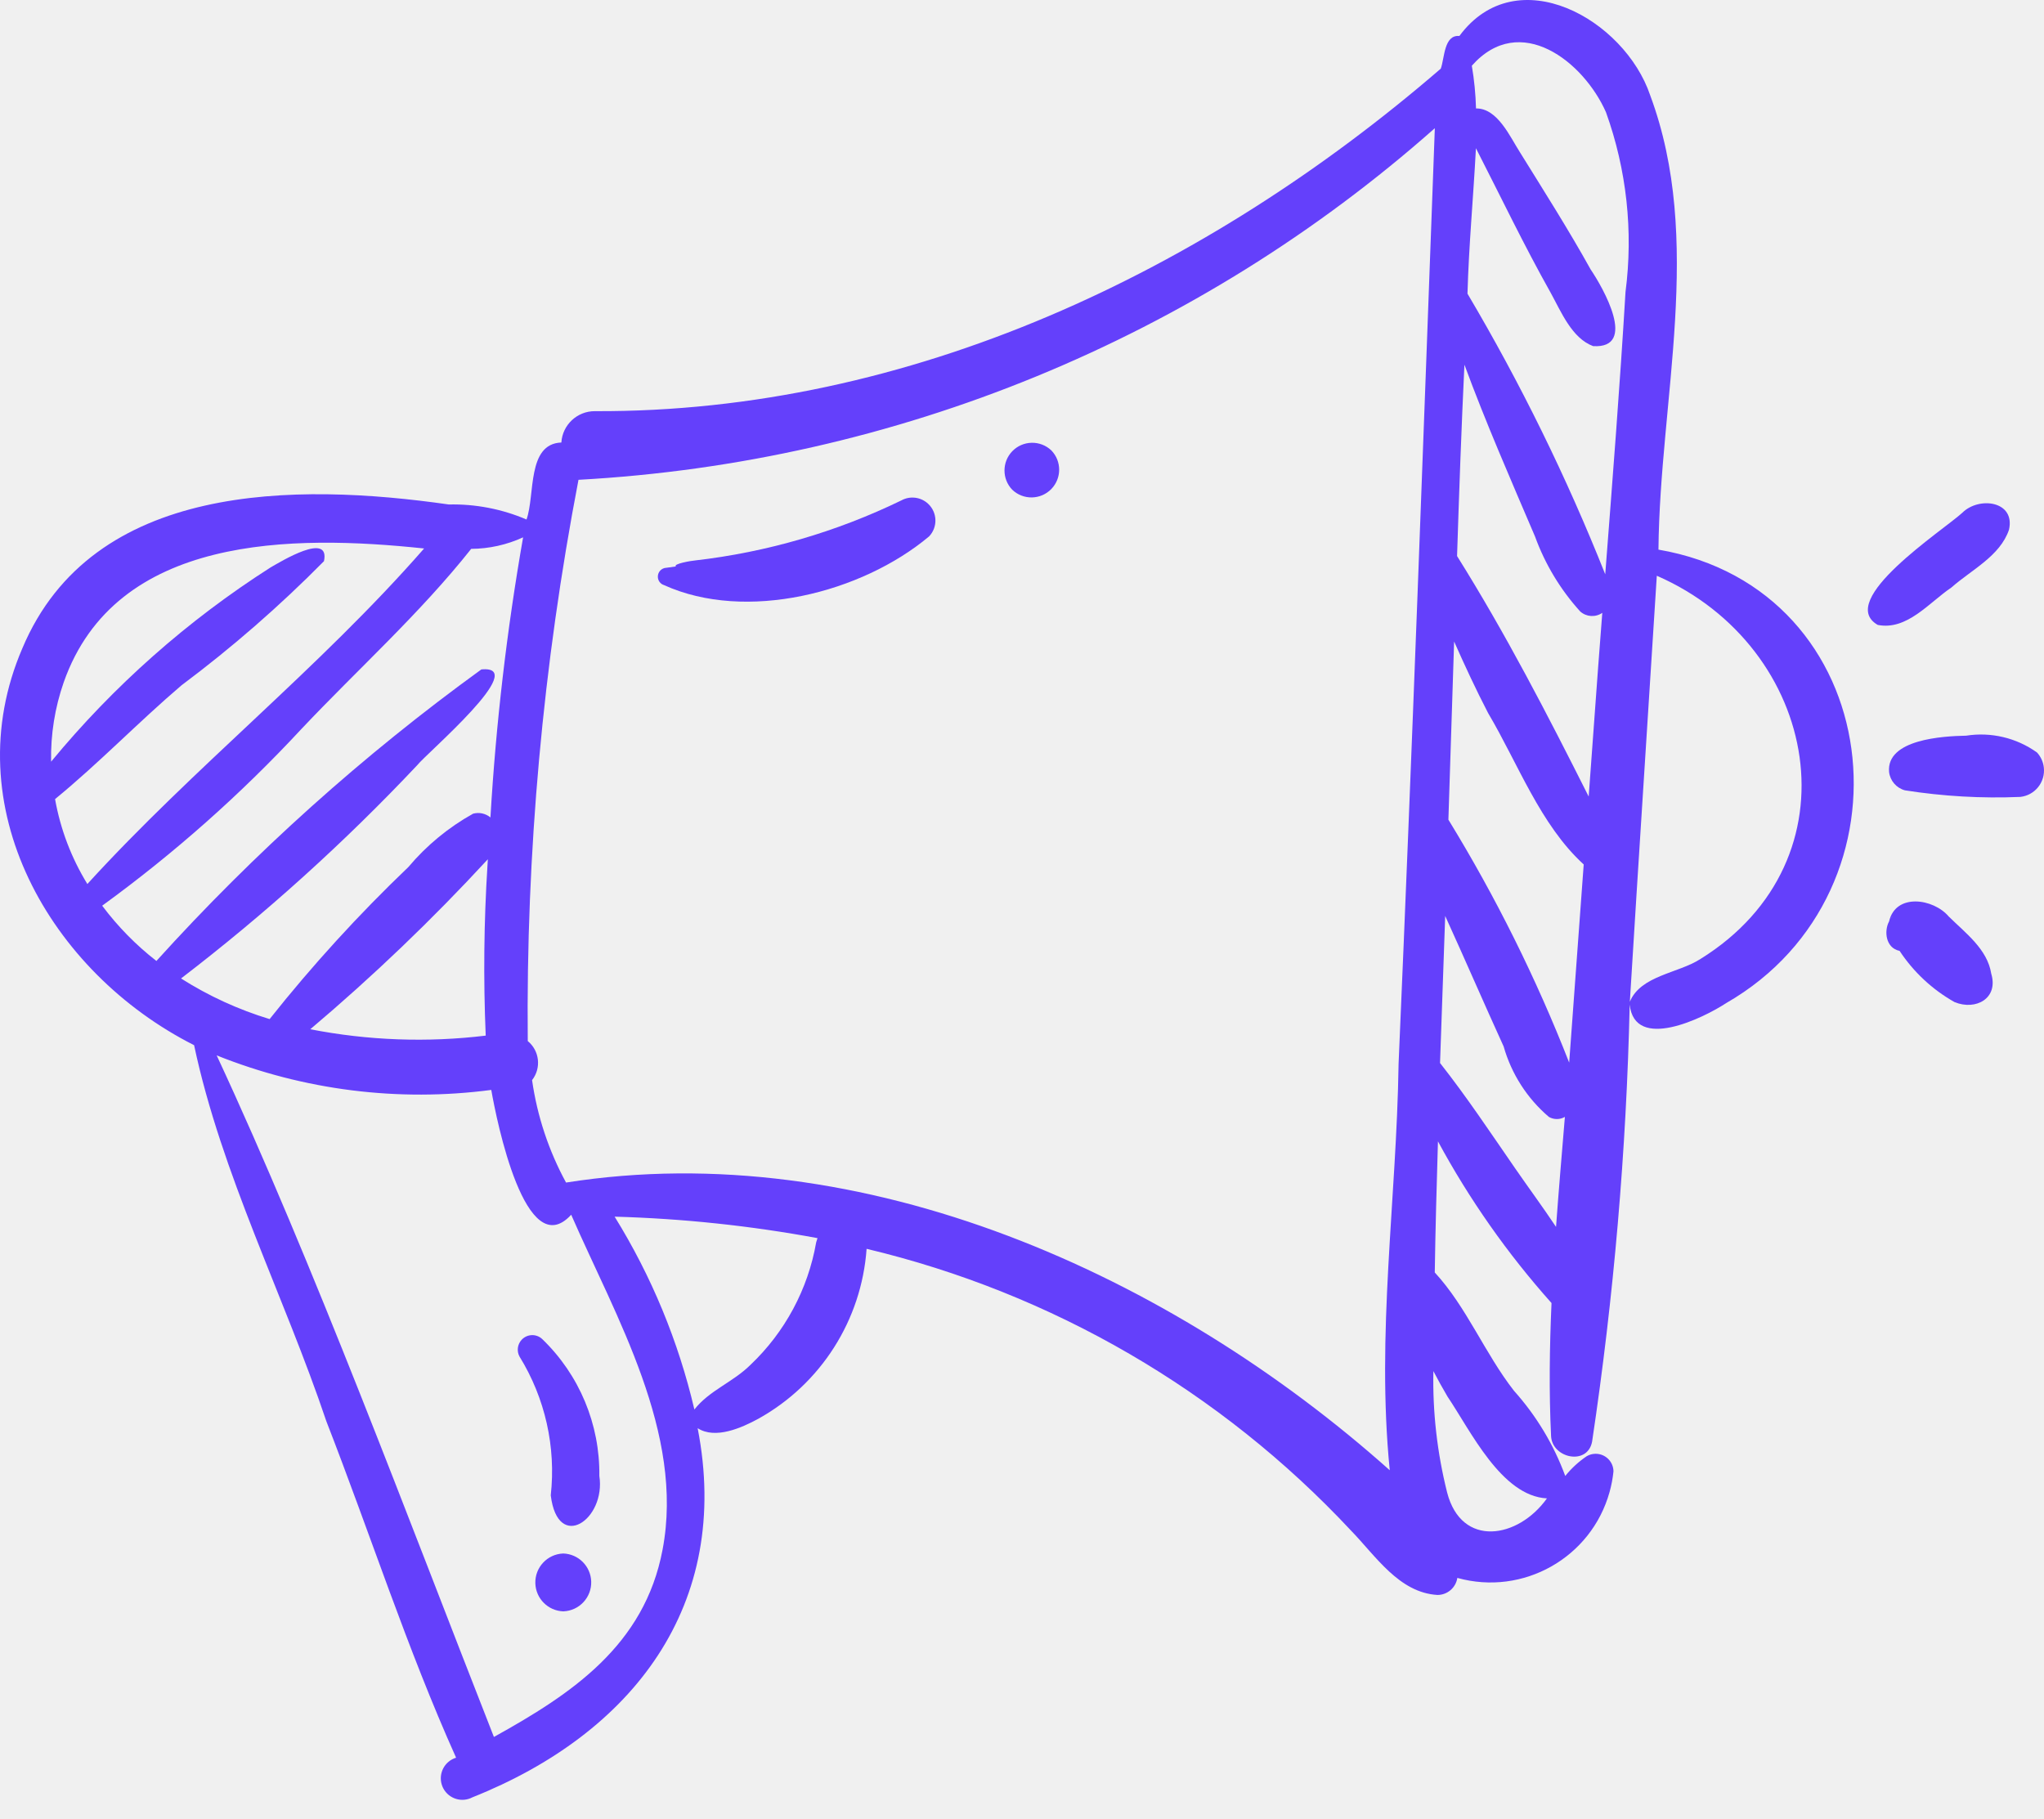
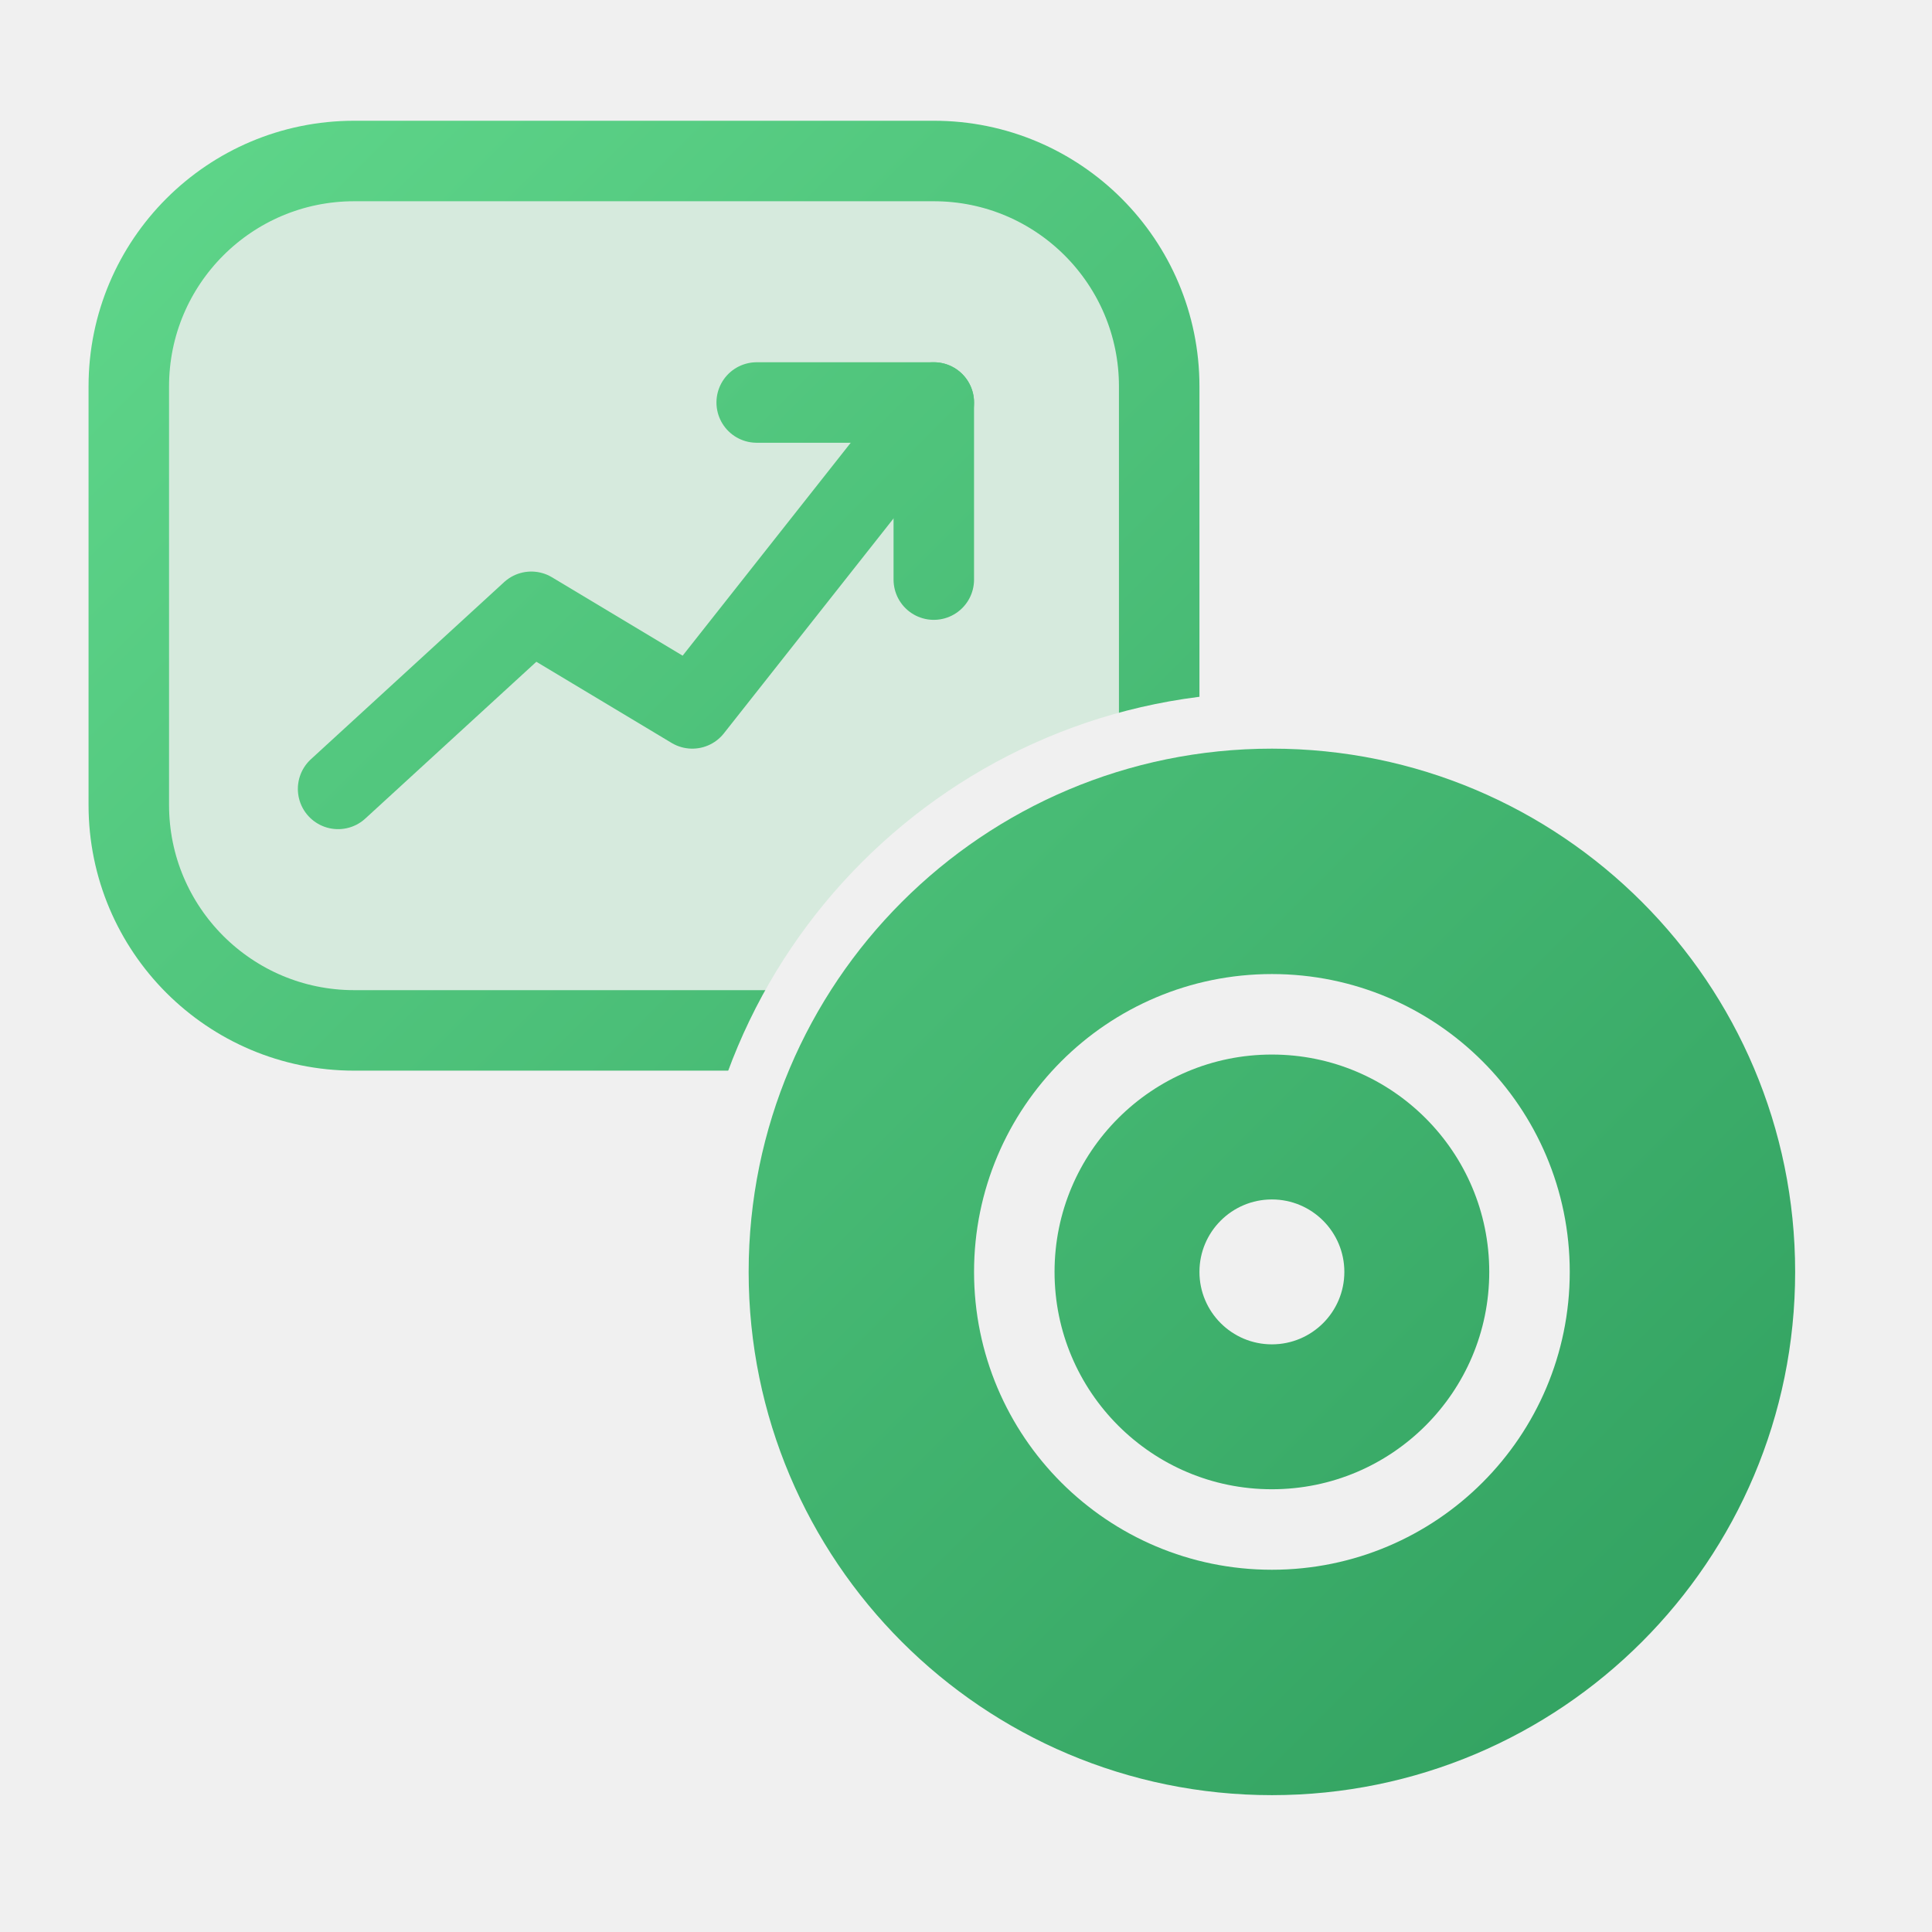
- <svg xmlns="http://www.w3.org/2000/svg" width="100" height="89" viewBox="0 0 100 89" fill="none">
-   <path d="M96.193 35.995C95.046 36.016 92.283 36.176 92.42 37.77C92.471 38.199 92.777 38.555 93.195 38.669C95.061 38.963 96.953 39.071 98.842 38.991C99.556 38.912 100.071 38.269 99.992 37.554C99.962 37.28 99.844 37.022 99.658 36.818C98.655 36.1 97.411 35.804 96.193 35.995Z" fill="#6440FB" />
-   <path d="M91.866 30.576C93.299 30.859 94.384 29.476 95.467 28.748C96.448 27.879 97.848 27.213 98.288 25.917C98.606 24.505 96.813 24.28 96.004 25.088C95.045 25.964 89.787 29.376 91.866 30.576Z" fill="#6440FB" />
-   <path d="M92.421 45.083C92.167 45.549 92.249 46.385 92.934 46.524C93.619 47.562 94.542 48.422 95.627 49.032C96.668 49.457 97.785 48.846 97.418 47.637C97.233 46.443 96.155 45.648 95.341 44.844C94.59 43.957 92.744 43.686 92.421 45.083ZM92.402 45.423C92.396 45.389 92.391 45.356 92.389 45.322C92.391 45.356 92.396 45.389 92.402 45.423ZM92.426 45.61L92.427 45.617L92.426 45.61ZM92.606 44.821C92.572 44.859 92.544 44.901 92.514 44.941C92.541 44.899 92.572 44.858 92.606 44.821Z" fill="#6440FB" />
-   <path d="M9.496 51.139C10.839 57.461 13.901 63.402 15.968 69.544C18.098 75.011 19.915 80.661 22.314 86.001C21.757 86.17 21.443 86.758 21.611 87.314C21.78 87.871 22.367 88.185 22.924 88.017C22.987 87.998 23.048 87.973 23.106 87.942C30.953 84.817 35.818 78.529 34.132 69.879C34.995 70.434 36.279 69.864 37.097 69.419C40.156 67.721 42.15 64.592 42.397 61.102C51.476 63.266 59.717 68.057 66.087 74.878C67.309 76.134 68.444 77.926 70.326 78.038C70.811 78.038 71.224 77.684 71.298 77.204C74.515 78.1 77.85 76.219 78.746 73.002C78.838 72.671 78.902 72.333 78.937 71.992C78.932 71.511 78.538 71.126 78.057 71.131C77.909 71.132 77.764 71.172 77.635 71.245C77.236 71.513 76.879 71.841 76.578 72.216C76.013 70.681 75.163 69.268 74.072 68.051C72.647 66.23 71.753 63.947 70.194 62.259C70.225 60.12 70.288 57.982 70.35 55.844C71.888 58.688 73.753 61.343 75.906 63.755C75.81 65.927 75.779 68.099 75.884 70.263C75.936 71.353 77.67 71.724 77.892 70.534C78.953 63.453 79.568 56.311 79.731 49.152C79.972 51.458 83.323 49.82 84.454 49.078C94.024 43.572 92.319 28.807 81.138 26.892C81.204 19.541 83.371 11.75 80.733 4.662C79.481 0.947 74.205 -2.035 71.398 1.761C70.643 1.69 70.675 2.842 70.489 3.358C59.007 13.274 44.516 20.186 29.105 20.117C28.238 20.113 27.518 20.786 27.464 21.651C25.767 21.714 26.187 24.228 25.759 25.418C24.558 24.904 23.262 24.654 21.956 24.683C14.482 23.614 4.527 23.563 1.094 31.719C-2.234 39.449 2.449 47.576 9.496 51.139ZM32.416 75.818C31.532 80.513 27.959 82.882 24.164 84.986C19.997 74.382 15.329 61.789 10.601 51.638C14.86 53.344 19.486 53.927 24.035 53.328C24.295 54.822 25.711 61.873 27.945 59.435C30.126 64.435 33.498 70.121 32.416 75.818ZM23.85 42.331C23.674 45.108 23.645 47.891 23.763 50.671C20.903 51.017 18.007 50.911 15.18 50.359C18.245 47.769 21.147 44.991 23.867 42.041C23.863 42.138 23.854 42.235 23.85 42.331ZM39.93 60.787C39.531 63.077 38.404 65.178 36.717 66.778C35.856 67.635 34.705 68.026 33.972 68.964C33.191 65.628 31.874 62.441 30.07 59.529C33.401 59.621 36.719 59.972 39.995 60.579C39.974 60.648 39.953 60.716 39.93 60.787ZM70.818 68.333C71.949 70.006 73.456 73.197 75.682 73.313C74.27 75.291 71.503 75.74 70.8 73.029C70.312 71.087 70.085 69.088 70.126 67.085C70.345 67.506 70.576 67.922 70.818 68.333ZM78.184 32.68C78.031 34.778 77.877 36.875 77.724 38.973C75.709 34.967 73.668 31.009 71.285 27.207C71.385 24.085 71.496 20.963 71.645 17.843C72.691 20.682 73.91 23.466 75.099 26.25C75.591 27.604 76.342 28.85 77.31 29.918C77.611 30.188 78.058 30.215 78.39 29.985C78.321 30.883 78.25 31.782 78.184 32.68ZM72.804 34.889C74.267 37.358 75.358 40.359 77.481 42.296C77.241 45.528 77.003 48.76 76.77 51.992C75.155 47.863 73.178 43.885 70.861 40.105C70.954 37.2 71.048 34.295 71.141 31.389C71.666 32.572 72.211 33.745 72.804 34.889ZM74.108 57.138C72.909 55.404 71.754 53.662 70.452 52.011C70.534 49.612 70.618 47.214 70.704 44.816C71.672 46.938 72.595 49.08 73.564 51.202C73.945 52.545 74.715 53.744 75.778 54.649C76.02 54.788 76.318 54.788 76.56 54.648C76.411 56.439 76.258 58.233 76.127 60.029C75.475 59.052 74.776 58.105 74.108 57.138ZM81.057 28.17C89.035 31.654 90.992 42.082 83.192 46.921C82.113 47.621 80.264 47.727 79.738 49.015C80.163 42.065 80.62 35.118 81.057 28.17ZM78.57 5.491C79.583 8.304 79.911 11.319 79.526 14.284C79.251 18.892 78.889 23.496 78.534 28.1C76.648 23.355 74.395 18.764 71.795 14.369C71.861 11.98 72.077 9.742 72.208 7.252C73.43 9.638 74.556 11.997 75.866 14.327C76.373 15.245 76.897 16.548 77.942 16.935C80.134 17.067 78.424 14.071 77.821 13.185C76.741 11.24 75.548 9.364 74.376 7.474C73.874 6.696 73.269 5.291 72.212 5.306C72.193 4.605 72.125 3.906 72.007 3.215C74.364 0.556 77.478 3.017 78.57 5.491ZM28.302 23.476C43.807 22.628 58.57 16.566 70.197 6.273C69.634 21.534 69.089 36.741 68.424 52.042C68.325 58.693 67.326 65.261 67.992 71.936C57.299 62.397 42.253 55.562 27.693 57.86C26.844 56.302 26.281 54.604 26.031 52.848C26.492 52.259 26.398 51.41 25.82 50.937C25.731 41.723 26.563 32.524 28.302 23.476ZM25.592 26.291C24.797 30.825 24.263 35.401 23.994 39.996C23.758 39.8 23.441 39.731 23.145 39.812C21.94 40.483 20.867 41.368 19.979 42.423C17.549 44.744 15.281 47.23 13.191 49.862C11.663 49.398 10.205 48.73 8.857 47.874C12.983 44.713 16.846 41.224 20.411 37.441C20.868 36.855 25.983 32.518 23.549 32.754C17.768 36.943 12.441 41.724 7.652 47.018C6.651 46.239 5.759 45.329 4.999 44.314C8.523 41.753 11.79 38.855 14.753 35.661C17.521 32.73 20.541 30.023 23.052 26.855C23.929 26.849 24.794 26.657 25.592 26.291ZM3.116 33.387C5.662 26.141 14.338 26.158 20.749 26.836C15.63 32.693 9.493 37.528 4.274 43.253C3.492 41.979 2.955 40.57 2.694 39.098C4.845 37.337 6.768 35.331 8.885 33.527C11.355 31.68 13.683 29.651 15.85 27.457C16.16 25.992 13.737 27.478 13.236 27.764C9.183 30.351 5.56 33.557 2.5 37.267C2.474 35.947 2.682 34.633 3.116 33.387Z" fill="#6440FB" />
-   <path d="M25.418 66.376C26.67 68.406 27.207 70.795 26.945 73.165C27.291 75.975 29.651 74.338 29.322 72.213C29.355 69.692 28.345 67.269 26.529 65.519C26.244 65.249 25.794 65.263 25.525 65.548C25.314 65.772 25.27 66.106 25.418 66.376Z" fill="#6440FB" />
-   <path d="M27.558 76.009C26.776 76.037 26.164 76.692 26.191 77.474C26.217 78.218 26.814 78.815 27.558 78.84C28.339 78.813 28.951 78.157 28.924 77.376C28.898 76.632 28.301 76.035 27.558 76.009Z" fill="#6440FB" />
-   <path d="M32.489 28.629C36.489 30.444 42.146 29.018 45.456 26.244C45.883 25.793 45.864 25.081 45.413 24.654C45.058 24.317 44.526 24.248 44.097 24.484C40.923 26.025 37.51 27.019 34.004 27.422C33.802 27.437 32.919 27.592 33.067 27.715C32.913 27.739 32.758 27.761 32.603 27.78C32.363 27.788 32.176 27.989 32.184 28.229C32.19 28.414 32.312 28.574 32.489 28.629Z" fill="#6440FB" />
-   <path d="M49.521 23.96C50.062 24.479 50.921 24.462 51.44 23.921C51.944 23.396 51.944 22.567 51.44 22.042C50.899 21.523 50.04 21.541 49.521 22.081C49.018 22.607 49.018 23.436 49.521 23.96Z" fill="#6440FB" />
+ <svg xmlns="http://www.w3.org/2000/svg" width="120" height="120" viewBox="0 0 120 120" fill="none" role="img" aria-labelledby="digital-marketing-t">
+   <defs>
+     <linearGradient id="digital-marketing-g" gradientUnits="userSpaceOnUse" x1="8" y1="8" x2="112" y2="112">
+       <stop stop-color="#5FD68A" />
+       <stop offset="1" stop-color="#2F9E5E" />
+     </linearGradient>
+     <mask id="digital-marketing-gap" maskUnits="userSpaceOnUse" x="0" y="0" width="120" height="120">
+       <rect width="120" height="120" fill="#fff" />
+       <circle cx="79" cy="79" r="31" fill="#000" stroke="#000" stroke-width="10" stroke-linejoin="round" />
+     </mask>
+     <mask id="digital-marketing-cut" maskUnits="userSpaceOnUse" x="0" y="0" width="120" height="120">
+       <rect width="120" height="120" fill="#fff" />
+       <circle cx="79" cy="79" r="16" stroke="#000" stroke-width="5" stroke-linecap="round" stroke-linejoin="round" fill="none" />
+       <circle cx="79" cy="79" r="4.5" fill="#000" stroke="none" stroke-width="5" stroke-linecap="round" stroke-linejoin="round" />
+     </mask>
+   </defs>
+   <g mask="url(#digital-marketing-gap)">
+     <g fill="#50C878" fill-opacity=".16" stroke="url(#digital-marketing-g)" stroke-width="5" stroke-linejoin="round">
+       <rect x="8" y="10" width="64" height="54" rx="14" />
+     </g>
+     <g stroke="url(#digital-marketing-g)" stroke-width="5" stroke-linecap="round" stroke-linejoin="round">
+       <path d="M21 49L33 38L43 44L58 25" />
+       <path d="M47 25H58V36" />
+     </g>
+   </g>
+   <g mask="url(#digital-marketing-cut)">
+     <circle cx="79" cy="79" r="31" fill="url(#digital-marketing-g)" stroke="url(#digital-marketing-g)" stroke-width="3" stroke-linejoin="round" />
+   </g>
</svg>
